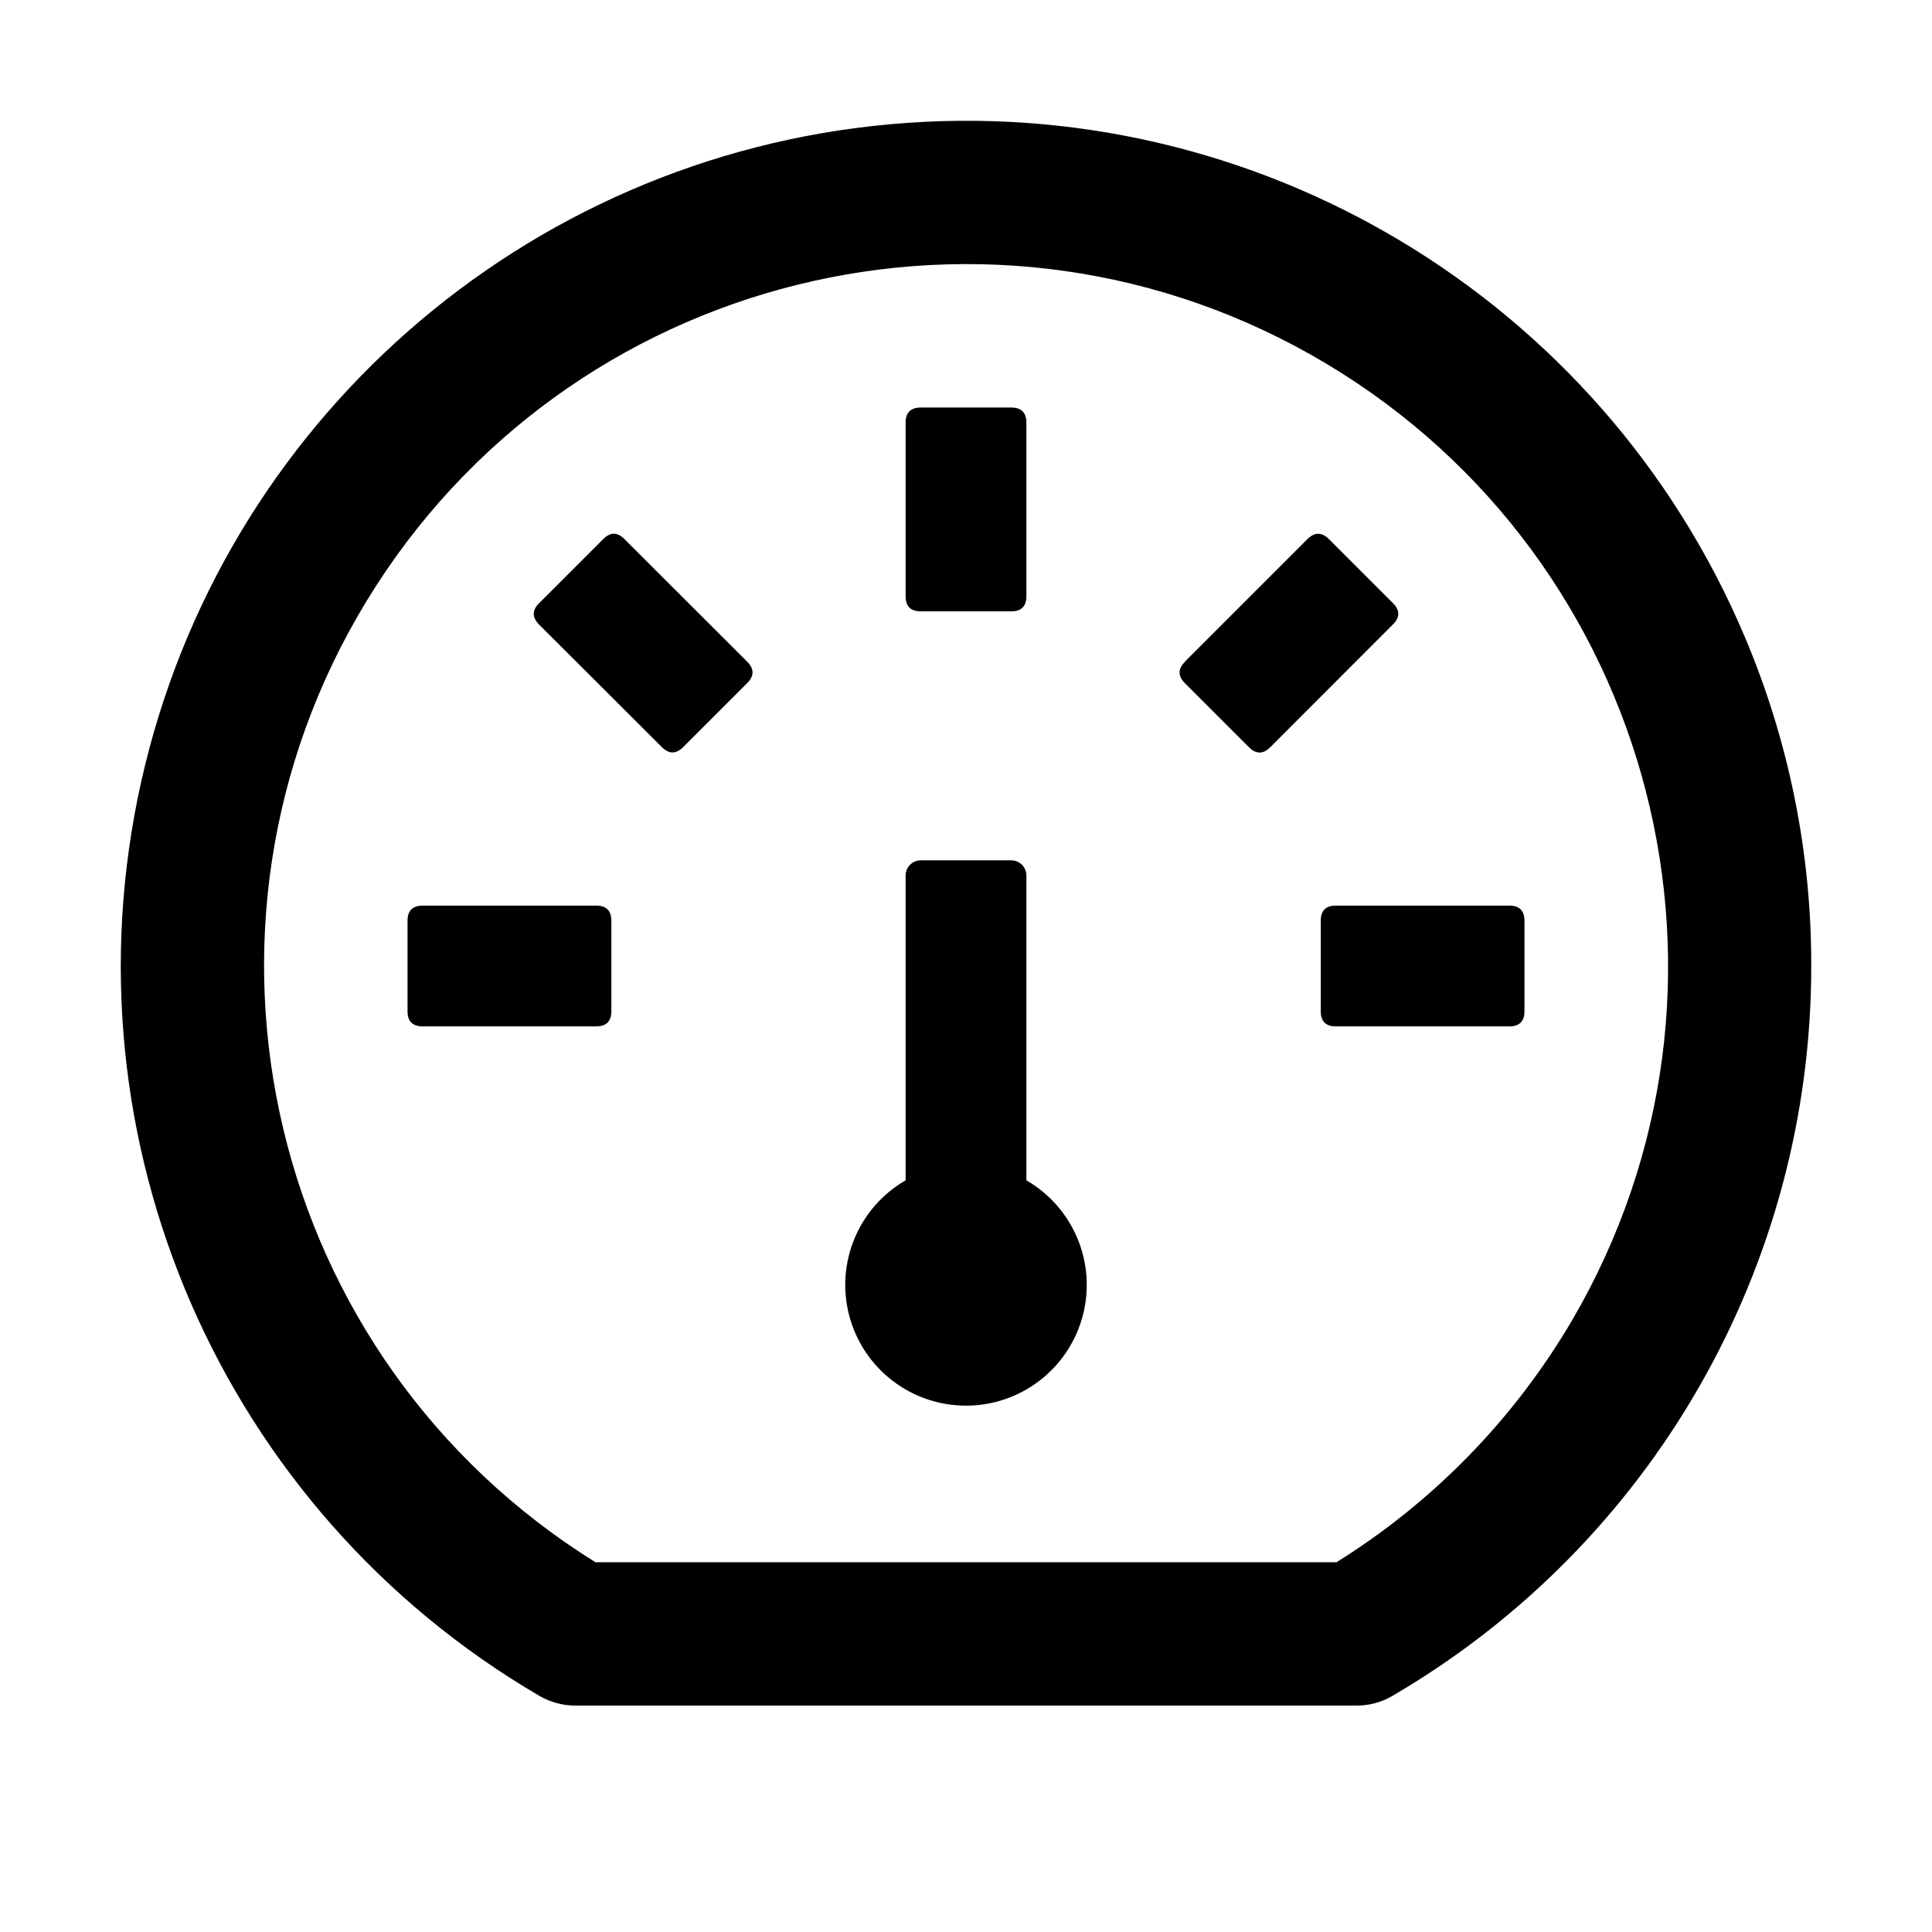
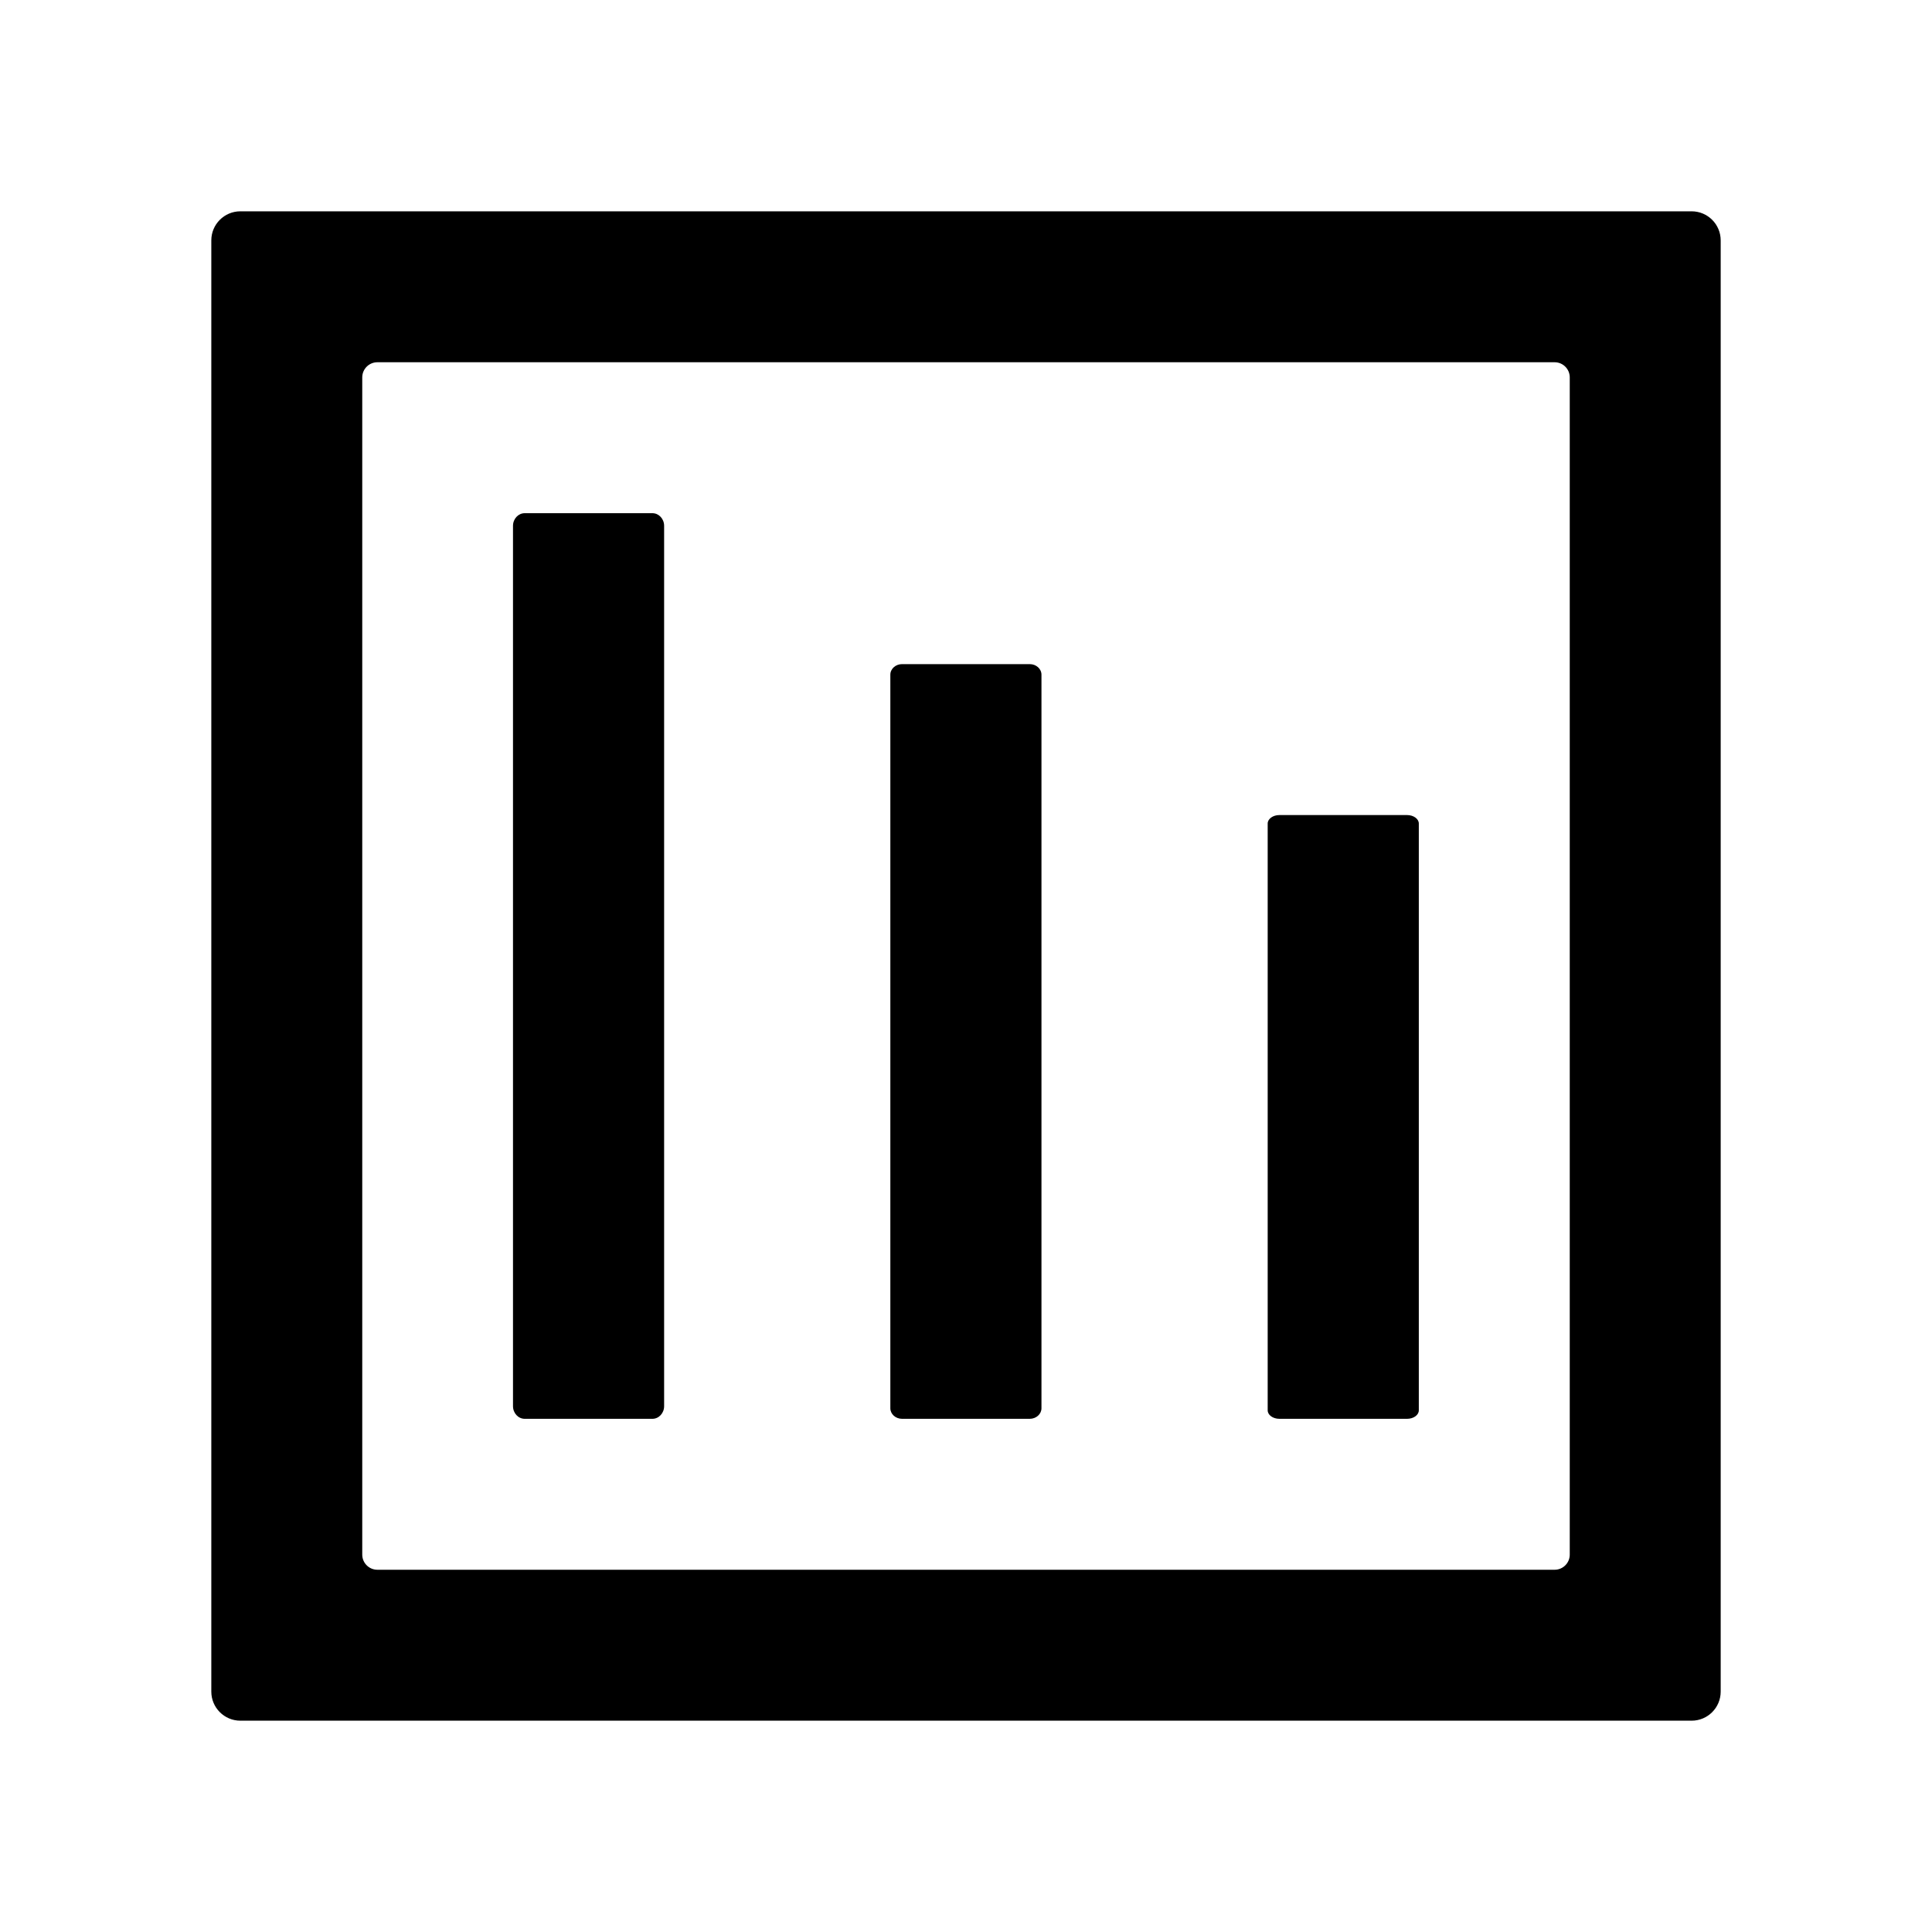
- <svg xmlns="http://www.w3.org/2000/svg" t="1617702015462" class="icon" viewBox="0 0 1024 1024" version="1.1" p-id="5997" width="200" height="200">
-   <path d="M488 216h48c5.312 0 8 2.688 8 8v92.032c0 5.312-2.688 8-8 8h-48c-5.312 0-8-2.688-8-8V224c0-5.312 2.688-8 8-8z m-202.24 103.68l33.92-33.92c3.776-3.84 7.552-3.84 11.328 0L396.032 350.72c3.776 3.776 3.776 7.552 0 11.328l-33.92 33.92c-3.84 3.776-7.552 3.776-11.328 0L285.696 331.008c-3.712-3.84-3.712-7.552 0-11.328zM224 480h92.032c5.312 0 8 2.688 8 8v48c0 5.312-2.688 8-8 8H224c-5.312 0-8-2.688-8-8v-48c0-5.312 2.688-8 8-8z m484.032 0H800c5.312 0 8 2.688 8 8v48c0 5.312-2.688 8-8 8h-92.032c-5.312 0-7.936-2.688-7.936-8v-48c0-5.312 2.624-8 7.936-8zM627.968 350.72l65.024-65.024c3.84-3.712 7.552-3.712 11.328 0l33.92 33.92c3.84 3.84 3.84 7.616 0 11.392L673.28 396.032c-3.776 3.776-7.552 3.776-11.328 0l-33.92-33.92c-3.776-3.84-3.776-7.552 0-11.328z m296.832-13.12a448.064 448.064 0 1 0-638.976 561.216c5.76 3.392 12.416 5.184 19.2 5.184h413.952c6.784 0 13.44-1.792 19.2-5.248A447.808 447.808 0 0 0 960 512a445.248 445.248 0 0 0-35.2-174.4z m-91.52 362.112a374.4 374.4 0 0 1-124.928 128.32H315.648a372.032 372.032 0 1 1 517.632-128.32zM544 625.6V464a8 8 0 0 0-8-8h-48a8 8 0 0 0-8 8v161.6a64 64 0 1 0 64 0z" p-id="5998" />
+ <svg xmlns="http://www.w3.org/2000/svg" t="1617717655750" class="icon" viewBox="0 0 1024 1024" version="1.1" p-id="10623" width="200" height="200">
+   <path d="M896.6 112H127.4c-8.5 0-15.4 6.9-15.4 15.4v769.2c0 8.5 6.9 15.4 15.4 15.4h769.2c8.5 0 15.4-6.9 15.4-15.4V127.4c0-8.5-6.9-15.4-15.4-15.4zM832 824c0 4.4-3.6 8-8 8H200c-4.4 0-8-3.6-8-8V200c0-4.4 3.6-8 8-8h624c4.4 0 8 3.6 8 8v624z" p-id="10624" />
+   <path d="M545.8 352h-67.7c-3.4 0-6.2 2.5-6.2 5.6v388.8c0 3.1 2.8 5.6 6.2 5.6h67.7c3.4 0 6.2-2.5 6.2-5.6V357.6c0-3.1-2.8-5.6-6.2-5.6zM345.8 272h-67.7c-3.4 0-6.2 3-6.2 6.7v466.6c0 3.7 2.8 6.7 6.2 6.7h67.7c3.4 0 6.2-3 6.2-6.7V278.7c0-3.7-2.8-6.7-6.2-6.7zM745.8 432h-67.7c-3.4 0-6.2 2-6.2 4.5v311c0 2.5 2.8 4.5 6.2 4.5h67.7c3.4 0 6.2-2 6.2-4.5v-311c0-2.5-2.8-4.5-6.2-4.5z" p-id="10625" />
</svg>
